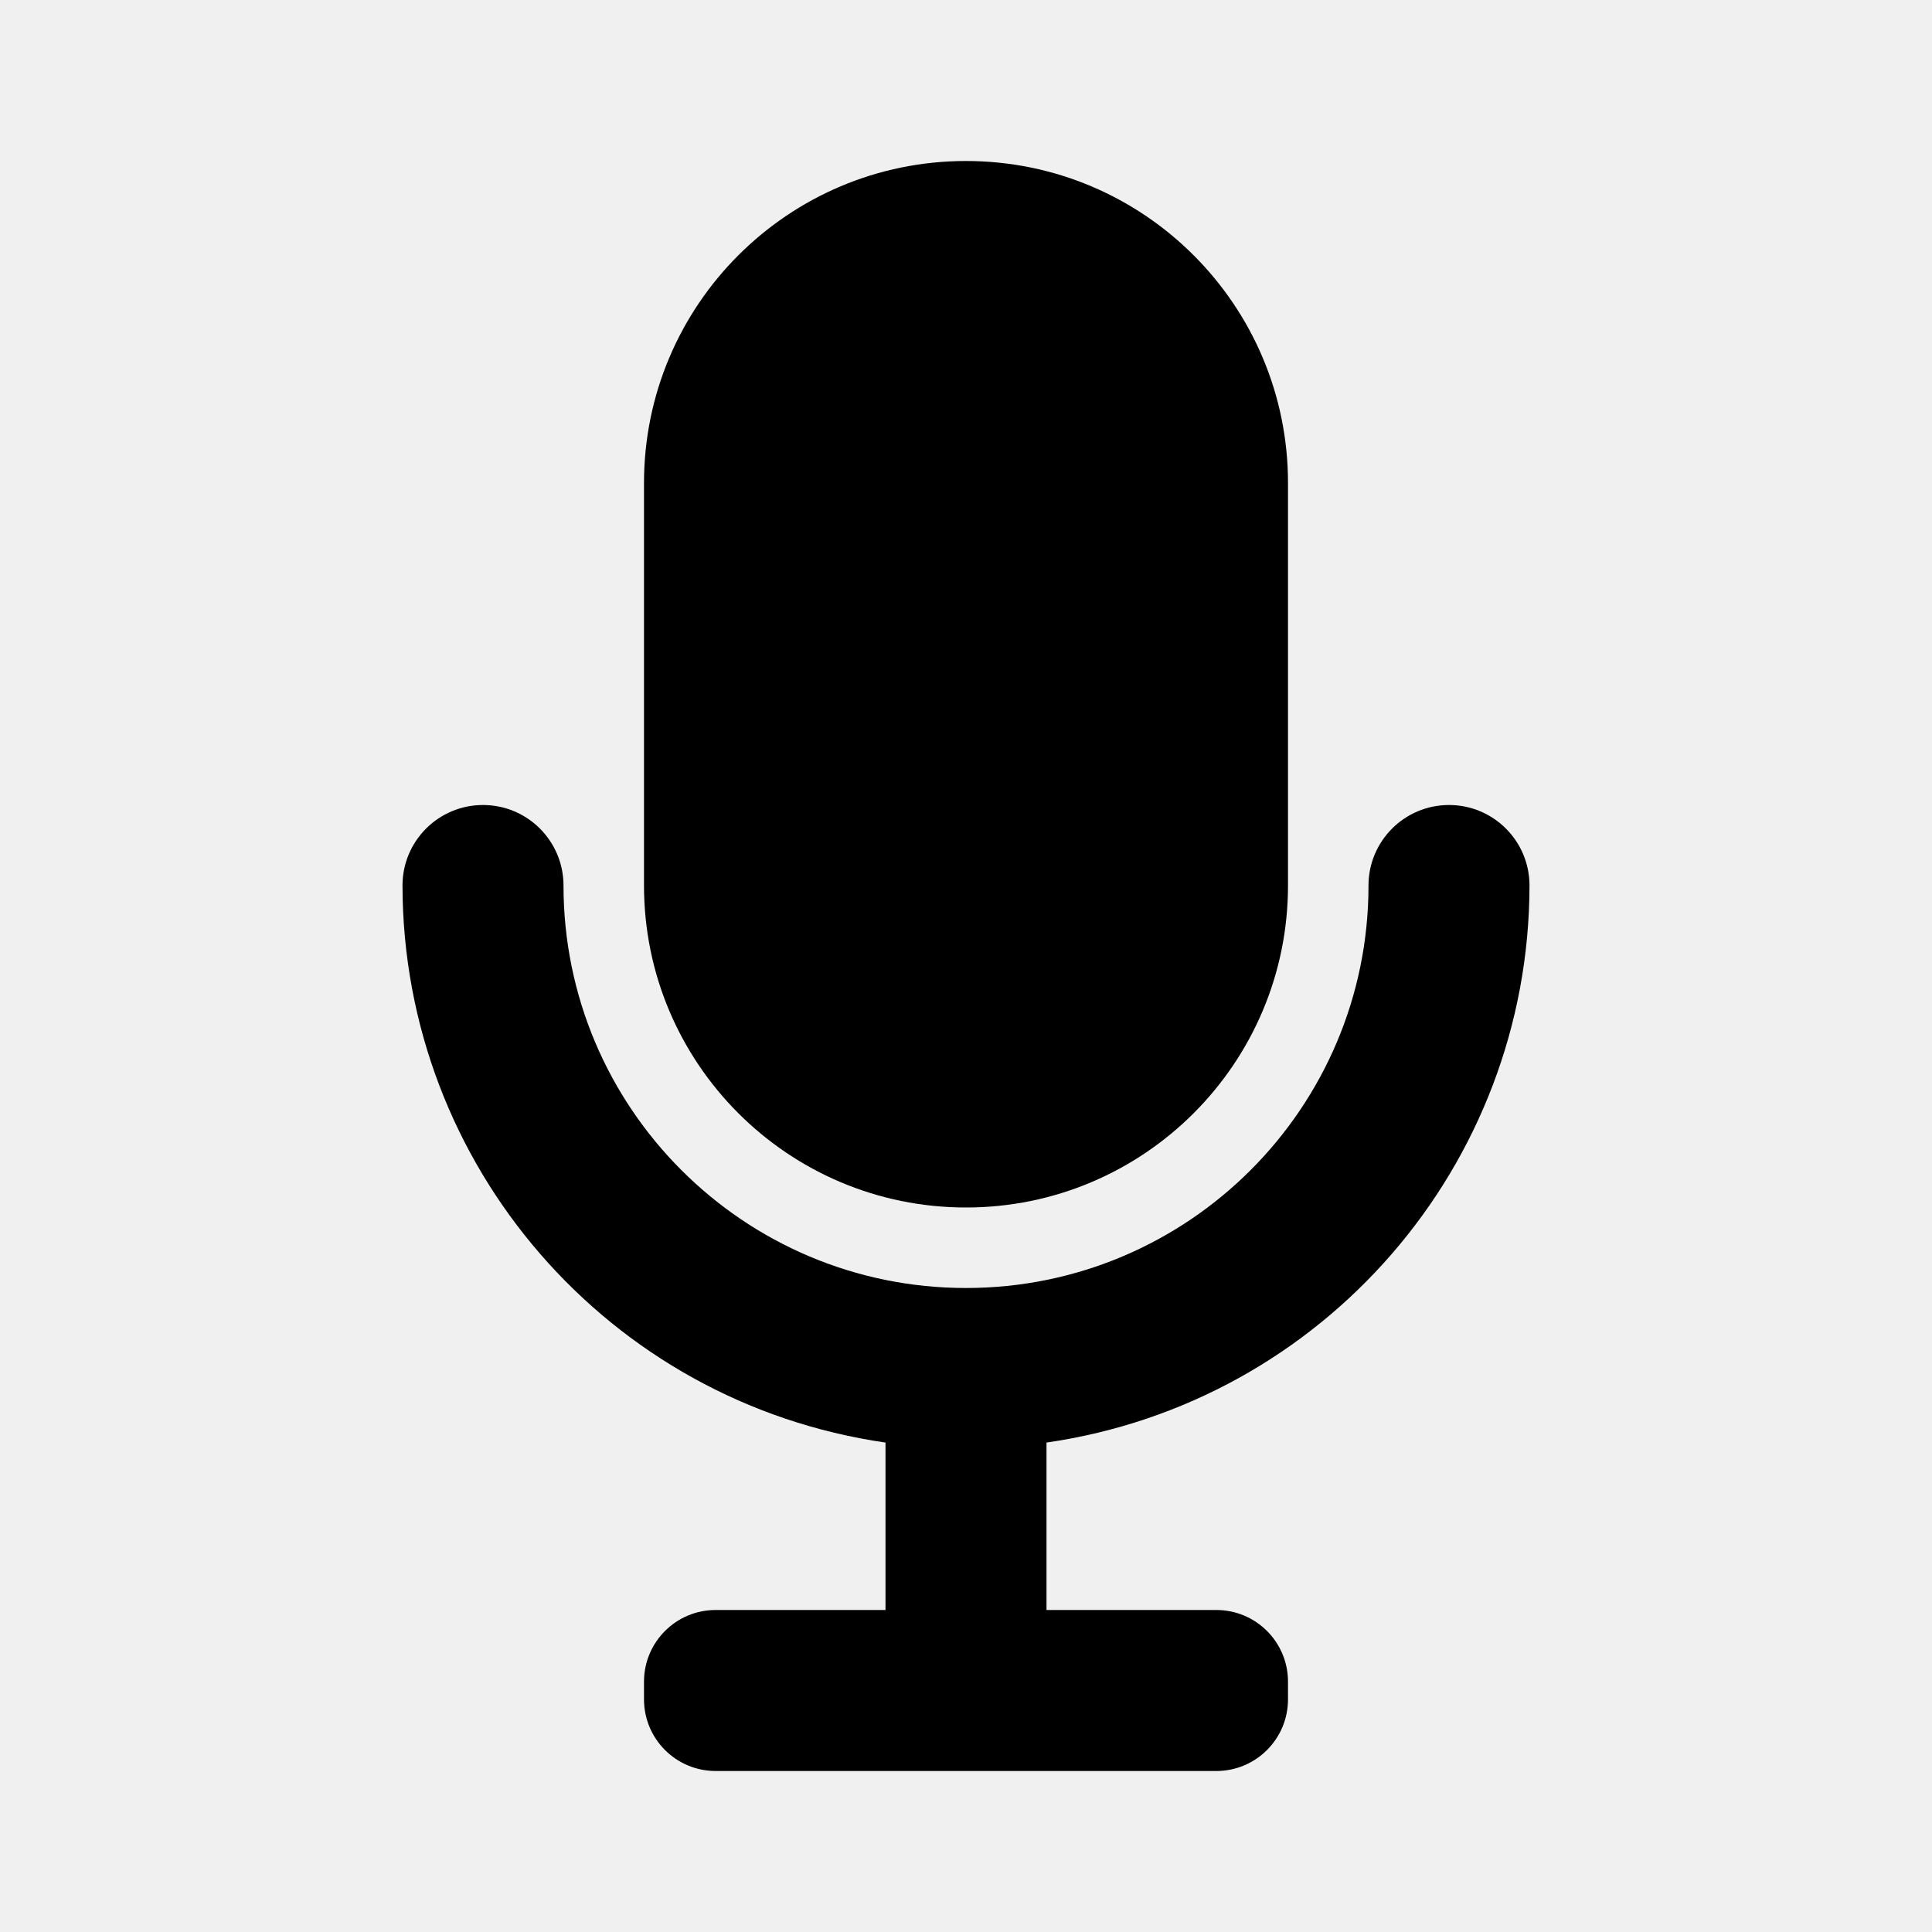
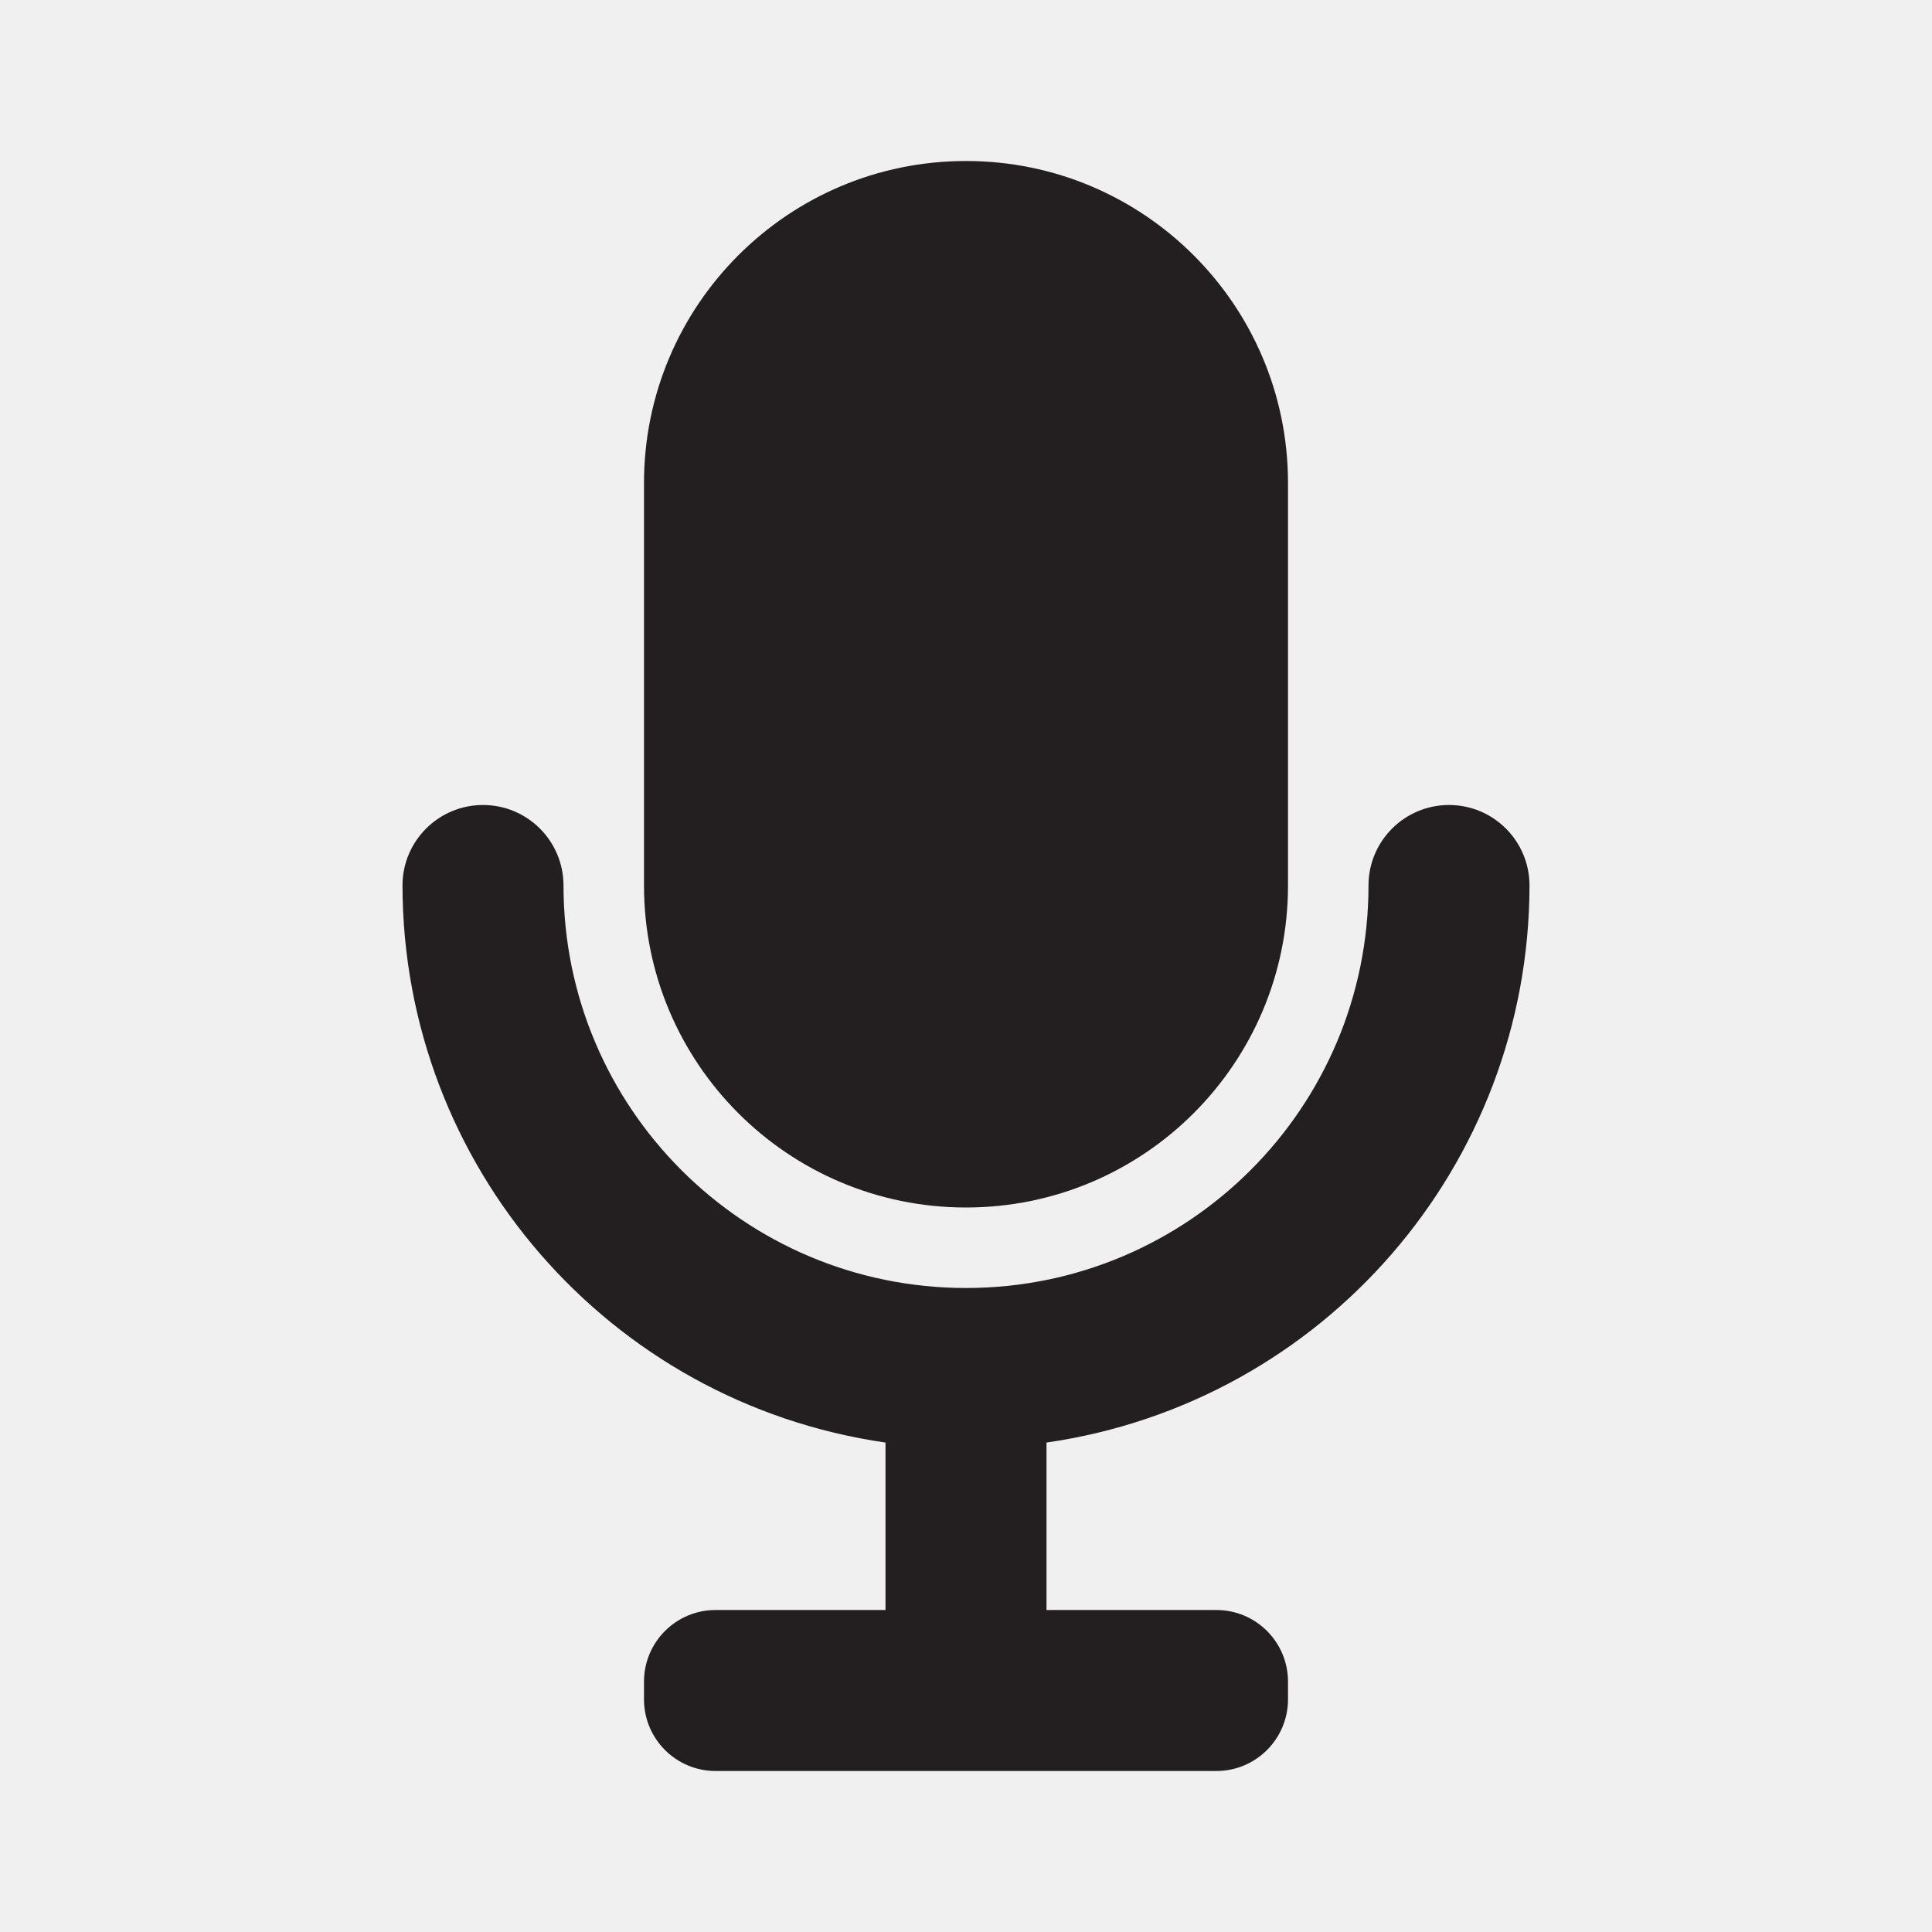
<svg xmlns="http://www.w3.org/2000/svg" viewBox="0 0 24 24">
-   <g data-name="Layer 2">
-     <g data-name="mic">
-       <rect width="24" height="24" opacity="0" />
-       <path d="M12 15a4 4 0 0 0 4-4V6a4 4 0 0 0-8 0v5a4 4 0 0 0 4 4z" />
-       <path d="M19 11a1 1 0 0 0-2 0 5 5 0 0 1-10 0 1 1 0 0 0-2 0 7 7 0 0 0 6 6.92V20H8.89a.89.89 0 0 0-.89.89v.22a.89.89 0 0 0 .89.89h6.22a.89.89 0 0 0 .89-.89v-.22a.89.89 0 0 0-.89-.89H13v-2.08A7 7 0 0 0 19 11z" />
+   <defs>
+     <style>.cls-1{fill:#fff;opacity:0;}.cls-2{fill:#231f20;}</style>
+   </defs>
+   <g id="Layer_2" data-name="Layer 2">
+     <g id="mic">
+       <g id="mic-2" data-name="mic">
+         <rect class="cls-1" width="24" height="24" />
+         <path class="cls-2" d="M12,15a4,4,0,0,0,4-4V6A4,4,0,0,0,8,6v5A4,4,0,0,0,12,15Z" />
+         <path class="cls-2" d="M19,11a1,1,0,0,0-2,0A5,5,0,0,1,7,11a1,1,0,0,0-2,0,7,7,0,0,0,6,6.92V20H8.89a.89.89,0,0,0-.89.89v.22a.89.89,0,0,0,.89.89h6.22a.89.89,0,0,0,.89-.89v-.22a.89.89,0,0,0-.89-.89H13V17.92A7,7,0,0,0,19,11Z" />
+       </g>
    </g>
  </g>
</svg>
